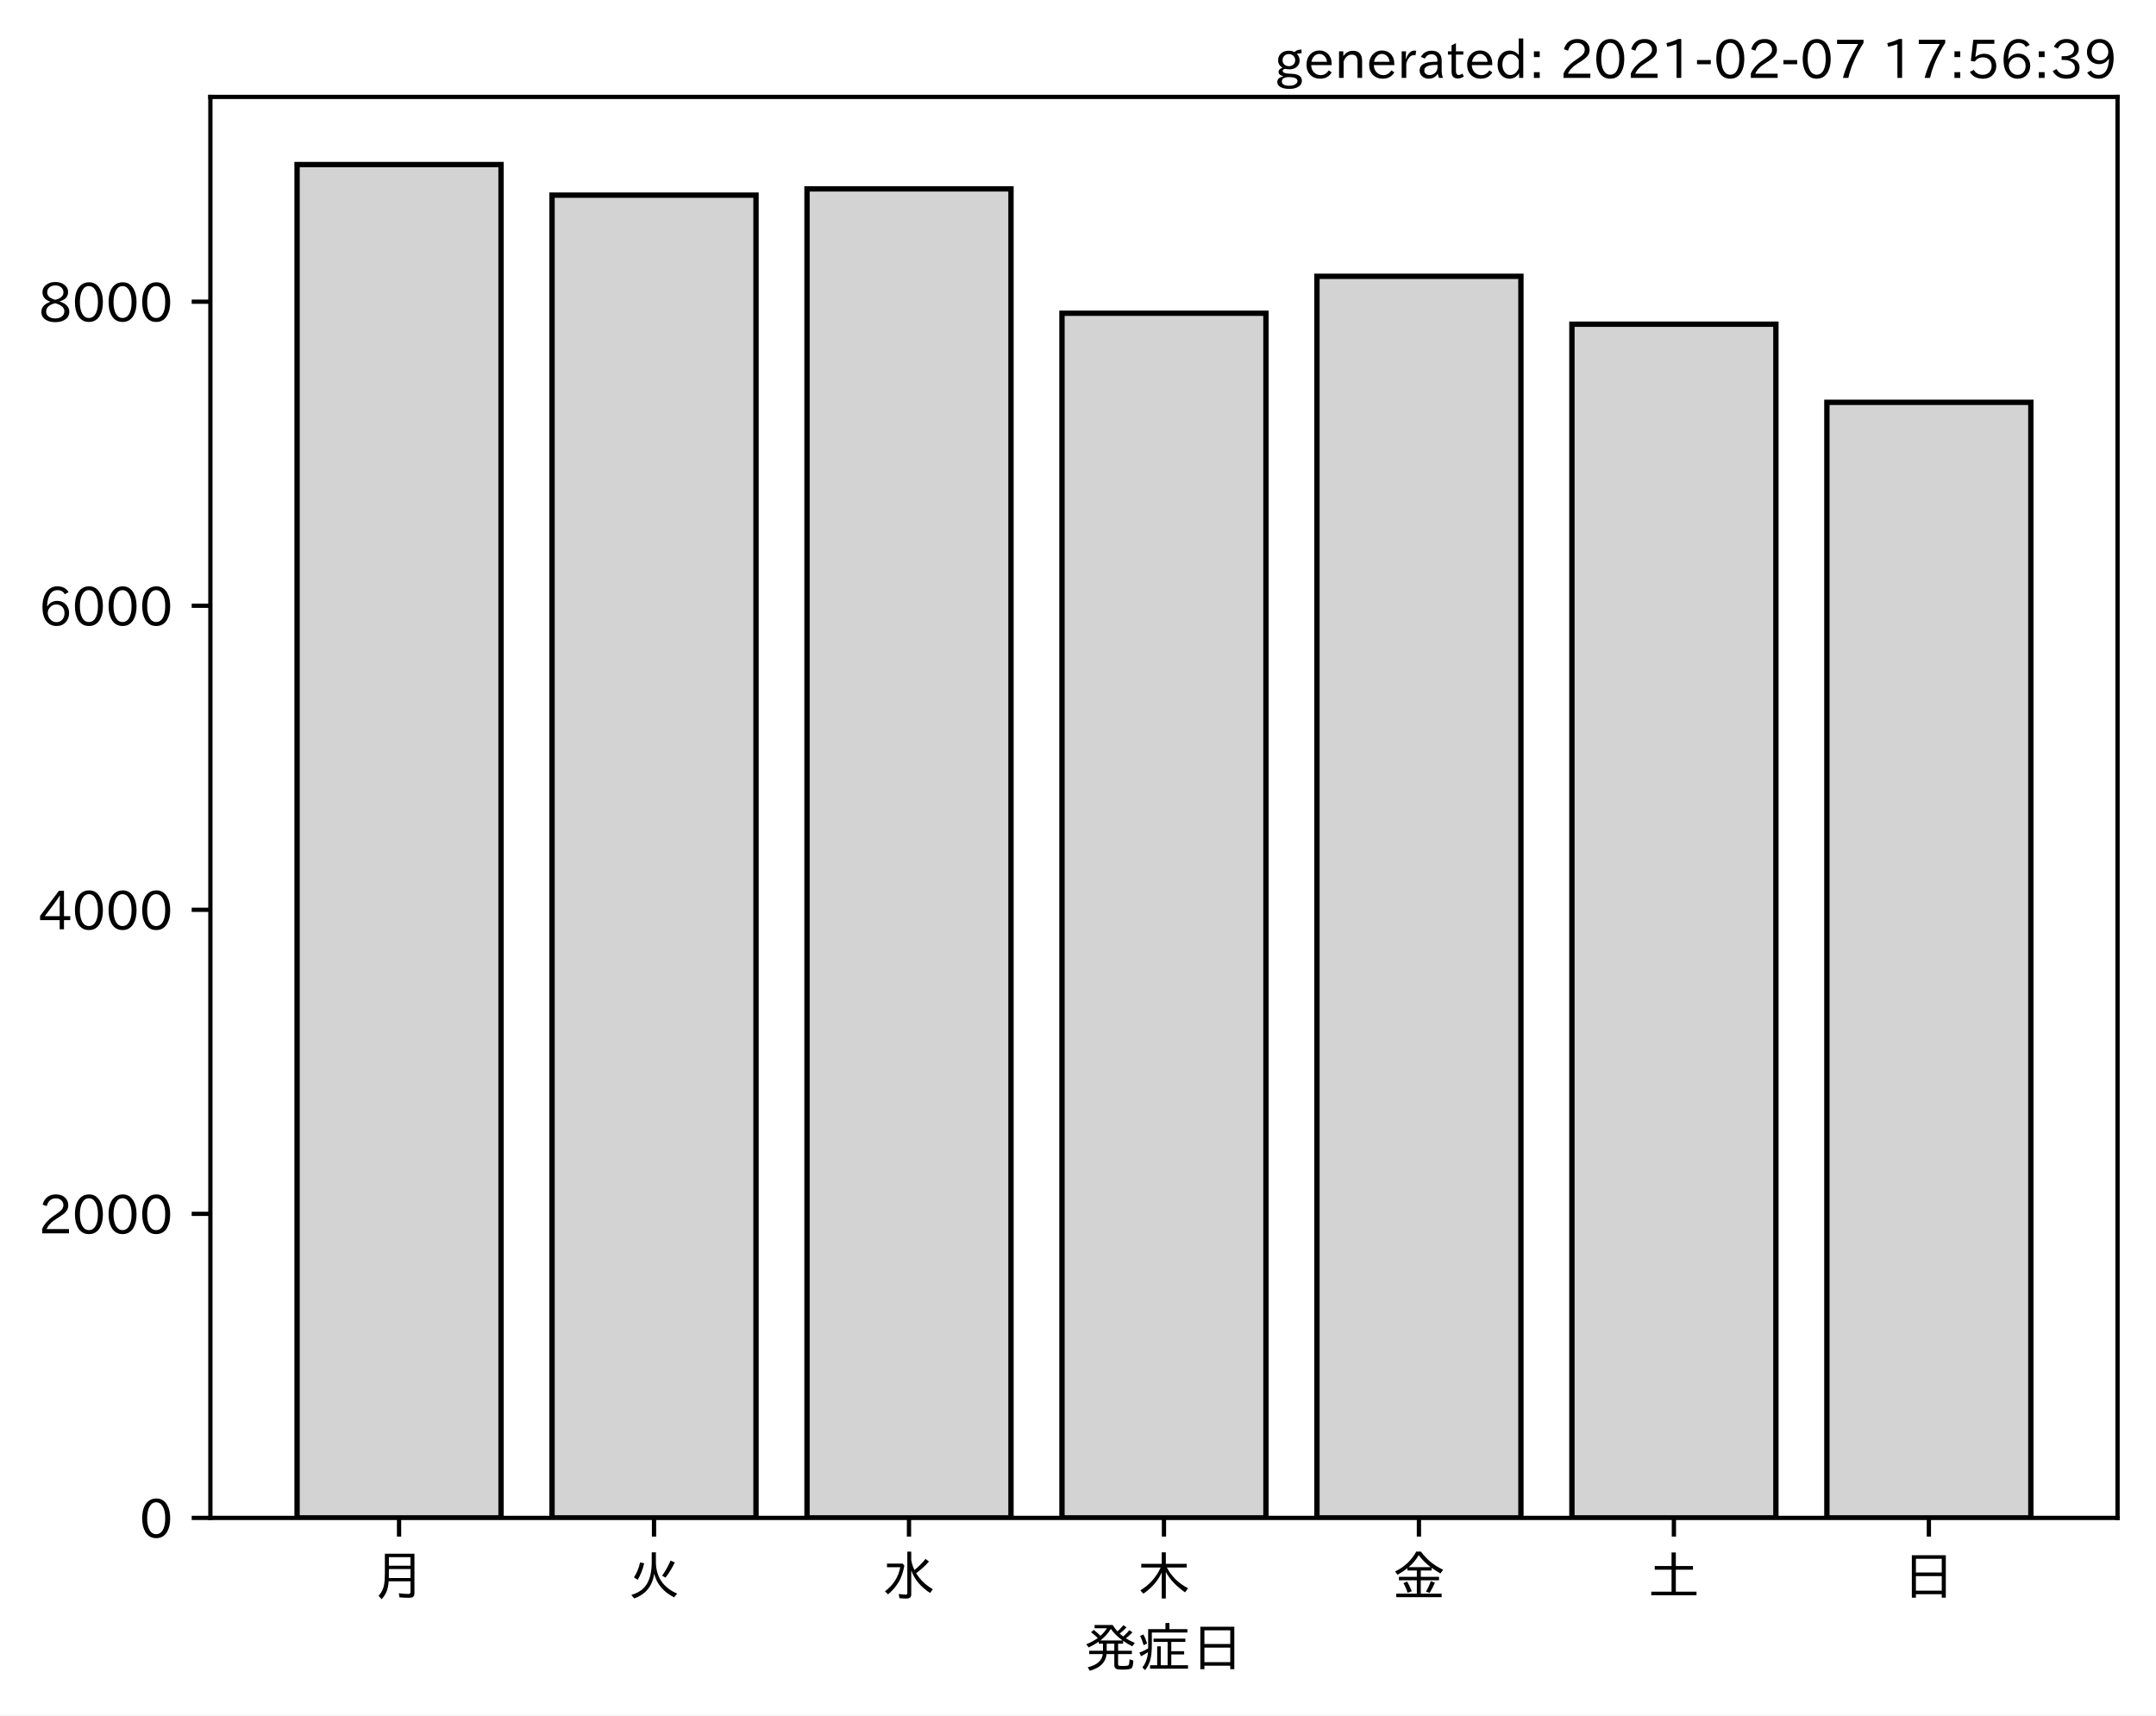
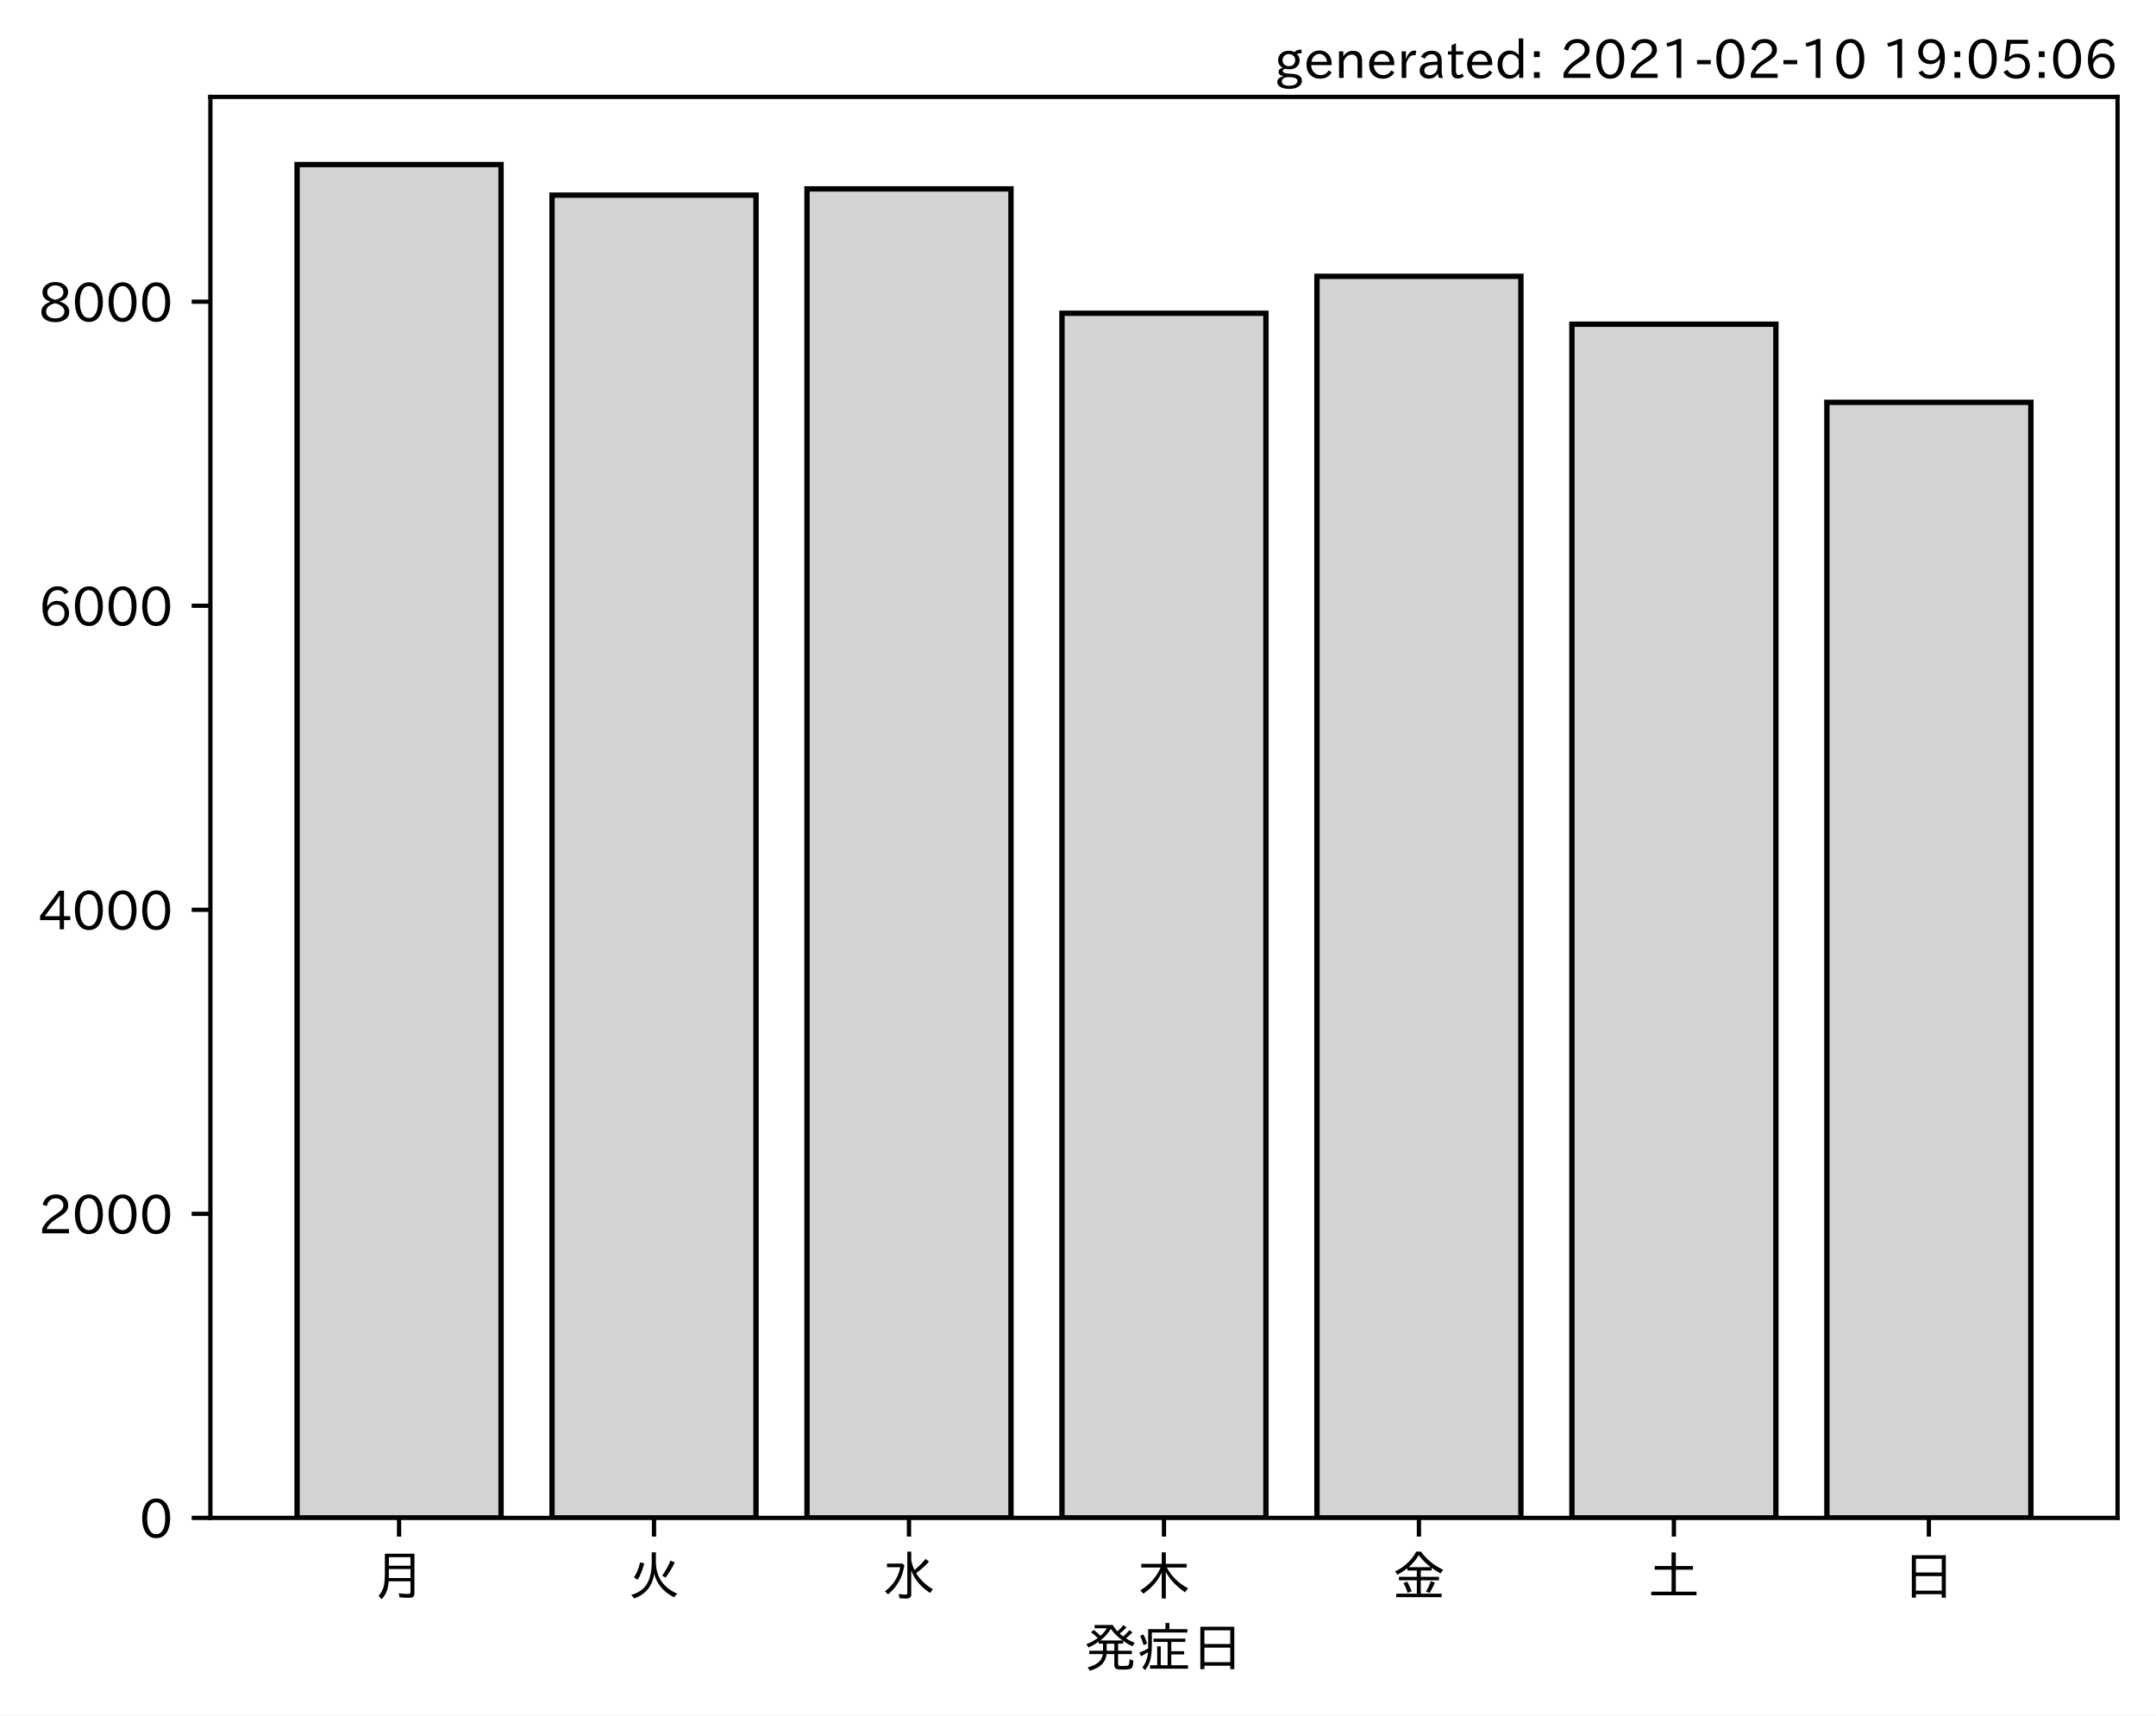
<svg xmlns="http://www.w3.org/2000/svg" xmlns:xlink="http://www.w3.org/1999/xlink" height="321.24pt" version="1.1" viewBox="0 0 403.714 321.24" width="403.714pt">
  <defs>
    <style type="text/css">*{stroke-linecap:butt;stroke-linejoin:round;}</style>
  </defs>
  <g id="figure_1">
    <g id="patch_1">
      <path d="M 0 321.24  L 403.714 321.24  L 403.714 0  L 0 0  z " style="fill:#ffffff;" />
    </g>
    <g id="axes_1">
      <g id="patch_2">
        <path d="M 39.394 284.259  L 396.514 284.259  L 396.514 18.147  L 39.394 18.147  z " style="fill:#ffffff;" />
      </g>
      <g id="patch_3">
-         <path clip-path="url(#pd5c11266d4)" d="M 55.626 284.259  L 93.821 284.259  L 93.821 30.819  L 55.626 30.819  z " style="fill:#d3d3d3;stroke:#000000;stroke-linejoin:miter;" />
+         <path clip-path="url(#p0124c18f57)" d="M 55.626 284.259  L 93.821 284.259  L 93.821 30.819  L 55.626 30.819  z " style="fill:#d3d3d3;stroke:#000000;stroke-linejoin:miter;" />
      </g>
      <g id="patch_4">
-         <path clip-path="url(#pd5c11266d4)" d="M 103.37 284.259  L 141.564 284.259  L 141.564 36.541  L 103.37 36.541  z " style="fill:#d3d3d3;stroke:#000000;stroke-linejoin:miter;" />
+         <path clip-path="url(#p0124c18f57)" d="M 103.37 284.259  L 141.564 284.259  L 141.564 36.541  L 103.37 36.541  z " style="fill:#d3d3d3;stroke:#000000;stroke-linejoin:miter;" />
      </g>
      <g id="patch_5">
-         <path clip-path="url(#pd5c11266d4)" d="M 151.113 284.259  L 189.308 284.259  L 189.308 35.374  L 151.113 35.374  z " style="fill:#d3d3d3;stroke:#000000;stroke-linejoin:miter;" />
+         <path clip-path="url(#p0124c18f57)" d="M 151.113 284.259  L 189.308 284.259  L 189.308 35.374  L 151.113 35.374  z " style="fill:#d3d3d3;stroke:#000000;stroke-linejoin:miter;" />
      </g>
      <g id="patch_6">
-         <path clip-path="url(#pd5c11266d4)" d="M 198.856 284.259  L 237.051 284.259  L 237.051 58.662  L 198.856 58.662  z " style="fill:#d3d3d3;stroke:#000000;stroke-linejoin:miter;" />
+         <path clip-path="url(#p0124c18f57)" d="M 198.856 284.259  L 237.051 284.259  L 237.051 58.662  L 198.856 58.662  z " style="fill:#d3d3d3;stroke:#000000;stroke-linejoin:miter;" />
      </g>
      <g id="patch_7">
-         <path clip-path="url(#pd5c11266d4)" d="M 246.6 284.259  L 284.794 284.259  L 284.794 51.744  L 246.6 51.744  z " style="fill:#d3d3d3;stroke:#000000;stroke-linejoin:miter;" />
+         <path clip-path="url(#p0124c18f57)" d="M 246.6 284.259  L 284.794 284.259  L 284.794 51.744  L 246.6 51.744  z " style="fill:#d3d3d3;stroke:#000000;stroke-linejoin:miter;" />
      </g>
      <g id="patch_8">
-         <path clip-path="url(#pd5c11266d4)" d="M 294.343 284.259  L 332.538 284.259  L 332.538 60.712  L 294.343 60.712  z " style="fill:#d3d3d3;stroke:#000000;stroke-linejoin:miter;" />
+         <path clip-path="url(#p0124c18f57)" d="M 294.343 284.259  L 332.538 284.259  L 332.538 60.712  L 294.343 60.712  z " style="fill:#d3d3d3;stroke:#000000;stroke-linejoin:miter;" />
      </g>
      <g id="patch_9">
-         <path clip-path="url(#pd5c11266d4)" d="M 342.086 284.259  L 380.281 284.259  L 380.281 75.346  L 342.086 75.346  z " style="fill:#d3d3d3;stroke:#000000;stroke-linejoin:miter;" />
+         <path clip-path="url(#p0124c18f57)" d="M 342.086 284.259  L 380.281 284.259  L 380.281 75.346  L 342.086 75.346  z " style="fill:#d3d3d3;stroke:#000000;stroke-linejoin:miter;" />
      </g>
      <g id="matplotlib.axis_1">
        <g id="xtick_1">
          <g id="line2d_1">
            <defs>
-               <path d="M 0 0  L 0 3.5  " id="m605c8ae1e7" style="stroke:#000000;stroke-width:0.8;" />
+               <path d="M 0 0  L 0 3.5  " id="ma872d6e6bb" style="stroke:#000000;stroke-width:0.8;" />
            </defs>
            <g>
-               <use style="stroke:#000000;stroke-width:0.8;" x="74.724" xlink:href="#m605c8ae1e7" y="284.259" />
+               <use style="stroke:#000000;stroke-width:0.8;" x="74.724" xlink:href="#ma872d6e6bb" y="284.259" />
            </g>
          </g>
          <g id="text_1">
            <g transform="translate(69.7238 298.7493)scale(0.1 -0.1)">
              <defs>
                <path d="M 78.812 77.875  L 78.812 4  Q 78.812 -1.219 76.078 -3.172  Q 73.969 -4.688 68.797 -4.688  Q 60.844 -4.688 50.828 -3.859  L 49.516 3.812  Q 58.594 2.484 67.094 2.484  Q 70.359 2.484 71.047 4.109  Q 71.391 4.891 71.391 6.844  L 71.391 26.125  L 30.516 26.125  Q 29.781 14.938 26.812 7.422  Q 24.031 0.094 17.438 -7.375  L 11.625 -0.984  Q 19.672 7.422 21.922 19.438  Q 23.438 27.688 23.438 41.406  L 23.438 77.875  z M 30.953 71.391  L 30.953 55.328  L 71.391 55.328  L 71.391 71.391  z M 30.953 49.125  L 30.953 39.938  Q 30.953 35.75 30.859 33.547  L 30.859 32.328  L 71.391 32.328  L 71.391 49.125  z " id="IPAexGothic-26376" />
              </defs>
              <use xlink:href="#IPAexGothic-26376" />
            </g>
          </g>
        </g>
        <g id="xtick_2">
          <g id="line2d_2">
            <g>
-               <use style="stroke:#000000;stroke-width:0.8;" x="122.467" xlink:href="#m605c8ae1e7" y="284.259" />
+               <use style="stroke:#000000;stroke-width:0.8;" x="122.467" xlink:href="#ma872d6e6bb" y="284.259" />
            </g>
          </g>
          <g id="text_2">
            <g transform="translate(117.4671 298.7493)scale(0.1 -0.1)">
              <defs>
                <path d="M 53.516 80.422  L 53.516 63.188  Q 53.516 20.359 93.406 3.078  L 87.5 -3.812  Q 57.672 11.328 50.297 40.375  Q 45.359 5.672 12.797 -5.906  L 7.422 0.688  Q 28.859 6.844 37.406 22.609  Q 45.703 37.844 45.703 62.016  L 45.703 80.422  z M 12.406 33.5  Q 20.703 46.141 23.828 61.531  L 31.641 59.906  Q 27 41.312 19.438 29  z M 65.141 36.625  Q 74.656 50.047 80.906 64.984  L 88.922 61.531  Q 81.109 45.406 71.531 33.109  z " id="IPAexGothic-28779" />
              </defs>
              <use xlink:href="#IPAexGothic-28779" />
            </g>
          </g>
        </g>
        <g id="xtick_3">
          <g id="line2d_3">
            <g>
-               <use style="stroke:#000000;stroke-width:0.8;" x="170.21" xlink:href="#m605c8ae1e7" y="284.259" />
+               <use style="stroke:#000000;stroke-width:0.8;" x="170.21" xlink:href="#ma872d6e6bb" y="284.259" />
            </g>
          </g>
          <g id="text_3">
            <g transform="translate(165.2104 298.7493)scale(0.1 -0.1)">
              <defs>
                <path d="M 54.203 65.922  Q 56.156 55.562 60.203 47.312  Q 71.578 56.453 81 68.109  L 87.406 63.188  Q 77.25 51.516 63.375 41.406  Q 75 22.609 94.672 11.375  L 89.5 4.297  Q 62.75 21.781 54.203 46.781  L 54.203 0.984  Q 54.203 -6.109 44.875 -6.109  Q 38.812 -6.109 32.172 -5.422  L 30.766 2.391  Q 38.422 1.219 44 1.219  Q 46.875 1.219 46.875 4.109  L 46.875 81.688  L 54.203 81.688  z M 8.797 59.281  L 38.094 59.281  L 41.359 55.766  Q 38.672 41.219 34.078 31.297  Q 26.656 15.375 10.891 1.703  L 4.984 7.422  Q 28.266 24.656 33.688 52.594  L 8.797 52.594  z " id="IPAexGothic-27700" />
              </defs>
              <use xlink:href="#IPAexGothic-27700" />
            </g>
          </g>
        </g>
        <g id="xtick_4">
          <g id="line2d_4">
            <g>
-               <use style="stroke:#000000;stroke-width:0.8;" x="217.954" xlink:href="#m605c8ae1e7" y="284.259" />
+               <use style="stroke:#000000;stroke-width:0.8;" x="217.954" xlink:href="#ma872d6e6bb" y="284.259" />
            </g>
          </g>
          <g id="text_4">
            <g transform="translate(212.9538 298.7493)scale(0.1 -0.1)">
              <defs>
                <path d="M 55.422 52  Q 68.5 27 95.125 13.094  L 89.5 5.516  Q 64.594 22.797 53.516 43.703  L 53.516 -6  L 45.797 -6  L 45.797 42.672  Q 35.5 19.578 11.422 2.984  L 5.812 9.281  Q 31.453 24.75 43.797 52  L 7.516 52  L 7.516 58.891  L 45.797 58.891  L 45.797 80.469  L 53.516 80.469  L 53.516 58.891  L 92.531 58.891  L 92.531 52  z " id="IPAexGothic-26408" />
              </defs>
              <use xlink:href="#IPAexGothic-26408" />
            </g>
          </g>
        </g>
        <g id="xtick_5">
          <g id="line2d_5">
            <g>
-               <use style="stroke:#000000;stroke-width:0.8;" x="265.697" xlink:href="#m605c8ae1e7" y="284.259" />
+               <use style="stroke:#000000;stroke-width:0.8;" x="265.697" xlink:href="#ma872d6e6bb" y="284.259" />
            </g>
          </g>
          <g id="text_5">
            <g transform="translate(260.6971 298.7493)scale(0.1 -0.1)">
              <defs>
                <path d="M 53.469 46.391  L 53.469 34.516  L 87.547 34.516  L 87.547 28.125  L 53.469 28.125  L 53.469 2.984  L 92.531 2.984  L 92.531 -3.516  L 7.516 -3.516  L 7.516 2.984  L 46.047 2.984  L 46.047 28.125  L 12.547 28.125  L 12.547 34.516  L 46.047 34.516  L 46.047 46.391  L 28.422 46.391  L 28.422 50.688  Q 19.734 43.891 9.906 38.531  L 5.219 44.578  Q 31.344 56.984 45.016 81.781  L 53.766 81.781  Q 70.359 59.234 95.453 47.797  L 90.234 40.828  Q 81.547 45.844 73.641 51.469  L 73.641 46.391  z M 72.016 52.688  Q 59.078 62.406 49.562 75.094  Q 42.828 63.141 30.812 52.688  z M 28.719 4.688  Q 26.078 13.719 21 22.797  L 27.875 25.688  Q 31.938 19.188 36.531 7.516  z M 63.188 6.891  Q 68.797 16.406 72.219 26.516  L 79.891 23.578  Q 75.922 14.156 70.125 4.5  z " id="IPAexGothic-37329" />
              </defs>
              <use xlink:href="#IPAexGothic-37329" />
            </g>
          </g>
        </g>
        <g id="xtick_6">
          <g id="line2d_6">
            <g>
-               <use style="stroke:#000000;stroke-width:0.8;" x="313.44" xlink:href="#m605c8ae1e7" y="284.259" />
+               <use style="stroke:#000000;stroke-width:0.8;" x="313.44" xlink:href="#ma872d6e6bb" y="284.259" />
            </g>
          </g>
          <g id="text_6">
            <g transform="translate(308.4404 298.7493)scale(0.1 -0.1)">
              <defs>
                <path d="M 45.609 54.781  L 45.609 80.172  L 53.609 80.172  L 53.609 54.781  L 85.688 54.781  L 85.688 47.906  L 53.609 47.906  L 53.609 6.781  L 92.328 6.781  L 92.328 0  L 7.625 0  L 7.625 6.781  L 45.609 6.781  L 45.609 47.906  L 14.109 47.906  L 14.109 54.781  z " id="IPAexGothic-22303" />
              </defs>
              <use xlink:href="#IPAexGothic-22303" />
            </g>
          </g>
        </g>
        <g id="xtick_7">
          <g id="line2d_7">
            <g>
-               <use style="stroke:#000000;stroke-width:0.8;" x="361.184" xlink:href="#m605c8ae1e7" y="284.259" />
+               <use style="stroke:#000000;stroke-width:0.8;" x="361.184" xlink:href="#ma872d6e6bb" y="284.259" />
            </g>
          </g>
          <g id="text_7">
            <g transform="translate(356.1837 298.7493)scale(0.1 -0.1)">
              <defs>
                <path d="M 81.734 75  L 81.734 -4.5  L 74.125 -4.5  L 74.125 2  L 25.734 2  L 25.734 -4.5  L 18.109 -4.5  L 18.109 75  z M 25.734 68.312  L 25.734 42.672  L 74.125 42.672  L 74.125 68.312  z M 25.734 35.891  L 25.734 8.688  L 74.125 8.688  L 74.125 35.891  z " id="IPAexGothic-26085" />
              </defs>
              <use xlink:href="#IPAexGothic-26085" />
            </g>
          </g>
        </g>
        <g id="text_8">
          <g transform="translate(202.9538 312.1399)scale(0.1 -0.1)">
            <defs>
              <path d="M 73.734 56.844  Q 80.609 62.75 85.203 68.609  L 91.109 64.406  Q 84.469 57.812 78.719 53.328  Q 85.938 48.688 95.406 44.625  L 90.625 38.375  Q 81.734 42.781 73.531 48.641  L 73.531 43.312  L 64.109 43.312  L 64.109 29.984  L 89.891 29.984  L 89.891 23.781  L 64.109 23.781  L 64.109 5.609  Q 64.109 2.484 65.719 2.047  Q 67.391 1.469 73.094 1.469  Q 82.125 1.469 83.594 2.984  Q 85.062 4.438 85.5 11.969  Q 85.5 13.484 85.594 14.062  L 92.625 11.578  Q 92.188 0.391 89.703 -2.203  Q 87.062 -5.328 72.609 -5.328  Q 63.812 -5.328 60.938 -4  Q 57.031 -2.344 57.031 3.328  L 57.031 23.781  L 42.578 23.781  Q 40.188 0.531 11.078 -7.422  L 7.281 -0.984  Q 33.25 5.422 35.5 23.781  L 10.016 23.781  L 10.016 29.984  L 35.797 29.984  L 35.797 43.312  L 27.781 43.312  L 27.781 47.016  Q 19.734 41.359 9.078 36.188  L 4.5 42.188  Q 16.312 46.734 25.984 53.812  Q 19.828 60.156 13.484 64.594  L 18.609 69.141  Q 26.516 62.594 31.109 58.016  Q 38.031 64.062 43.172 72.125  L 20.062 72.125  L 20.062 78.219  L 54 78.219  Q 58.203 71.344 62.891 66.312  Q 69.094 71.625 74.031 77.938  L 79.828 73.734  Q 74.172 67.625 67.094 62.203  Q 70.406 59.078 73.734 56.844  z M 57.031 43.312  L 42.781 43.312  L 42.781 29.984  L 57.031 29.984  z M 30.906 49.312  L 72.516 49.312  Q 58.688 59.281 50.594 71  Q 43.219 58.891 30.906 49.312  z " id="IPAexGothic-30330" />
              <path d="M 63.719 2.875  L 95.016 2.875  L 95.016 -3.516  L 23.969 -3.516  L 23.969 2.875  L 37.312 2.875  L 37.312 38.281  L 44 38.281  L 44 2.875  L 56.844 2.875  L 56.844 46.578  L 30.516 46.578  L 30.516 52.781  L 90.047 52.781  L 90.047 46.578  L 63.719 46.578  L 63.719 29.203  L 87.797 29.203  L 87.797 23.094  L 63.719 23.094  z M 60.203 70.516  L 93.891 70.516  L 93.891 64.109  L 27.297 64.109  L 27.297 41.406  Q 27.297 23.141 24.219 12.203  Q 21.391 2.25 14.594 -6.203  L 9.625 -1.172  Q 18.75 10.359 20.125 27.484  Q 15.438 24.125 7.078 19.734  L 4 26.609  Q 12.312 29.594 20.406 34.328  L 20.406 37.891  L 20.406 70.516  L 52.781 70.516  L 52.781 81.984  L 60.203 81.984  z M 12.016 40.375  Q 8.891 50.781 5.422 57.906  L 11.375 60.594  Q 15.234 53.859 18.406 43.703  z " id="IPAexGothic-30151" />
            </defs>
            <use xlink:href="#IPAexGothic-30330" />
            <use x="100" xlink:href="#IPAexGothic-30151" />
            <use x="200" xlink:href="#IPAexGothic-26085" />
          </g>
        </g>
      </g>
      <g id="matplotlib.axis_2">
        <g id="ytick_1">
          <g id="line2d_8">
            <defs>
-               <path d="M 0 0  L -3.5 0  " id="mab53446637" style="stroke:#000000;stroke-width:0.8;" />
+               <path d="M 0 0  L -3.5 0  " id="m0c35cabba2" style="stroke:#000000;stroke-width:0.8;" />
            </defs>
            <g>
-               <use style="stroke:#000000;stroke-width:0.8;" x="39.394" xlink:href="#mab53446637" y="284.259" />
+               <use style="stroke:#000000;stroke-width:0.8;" x="39.394" xlink:href="#m0c35cabba2" y="284.259" />
            </g>
          </g>
          <g id="text_9">
            <g transform="translate(26.09531 288.0039)scale(0.1 -0.1)">
              <defs>
                <path d="M 31.844 73.828  Q 45.016 73.828 52.094 61.625  Q 57.719 51.953 57.719 36.625  Q 57.719 21.438 52.094 11.578  Q 45.125 -0.484 31.5 -0.484  Q 17.922 -0.484 10.938 11.578  Q 5.328 21.438 5.328 36.719  Q 5.328 58.016 15.625 67.719  Q 22.172 73.828 31.844 73.828  z M 31.5 66.656  Q 23.688 66.656 19.188 58.734  Q 14.594 50.734 14.594 36.625  Q 14.594 22.75 19.094 14.797  Q 23.641 6.984 31.5 6.984  Q 40.922 6.984 45.453 18.016  Q 48.438 25.344 48.438 37.109  Q 48.438 50.875 43.844 58.734  Q 39.203 66.656 31.5 66.656  z " id="IPAexGothic-48" />
              </defs>
              <use xlink:href="#IPAexGothic-48" />
            </g>
          </g>
        </g>
        <g id="ytick_2">
          <g id="line2d_9">
            <g>
-               <use style="stroke:#000000;stroke-width:0.8;" x="39.394" xlink:href="#mab53446637" y="227.319" />
+               <use style="stroke:#000000;stroke-width:0.8;" x="39.394" xlink:href="#m0c35cabba2" y="227.319" />
            </g>
          </g>
          <g id="text_10">
            <g transform="translate(7.2 231.0639)scale(0.1 -0.1)">
              <defs>
                <path d="M 57.172 0.984  L 6.984 0.984  L 6.984 9.281  Q 12.891 23.047 29.594 34.422  L 32.375 36.281  Q 40.922 42.141 43.609 45.406  Q 46.688 49.266 46.688 53.812  Q 46.688 58.938 43.062 62.547  Q 39.062 66.547 32.562 66.547  Q 19.531 66.547 15.484 52  L 7.766 54.781  Q 13.328 73.828 33.062 73.828  Q 43.844 73.828 50.25 67.438  Q 55.859 61.672 55.859 53.516  Q 55.859 47.469 52.25 42.531  Q 48.922 37.75 36.969 30.281  L 34.859 29  Q 19.625 19.578 15.281 8.891  L 57.172 8.891  z " id="IPAexGothic-50" />
              </defs>
              <use xlink:href="#IPAexGothic-50" />
              <use x="62.988" xlink:href="#IPAexGothic-48" />
              <use x="125.977" xlink:href="#IPAexGothic-48" />
              <use x="188.965" xlink:href="#IPAexGothic-48" />
            </g>
          </g>
        </g>
        <g id="ytick_3">
          <g id="line2d_10">
            <g>
-               <use style="stroke:#000000;stroke-width:0.8;" x="39.394" xlink:href="#mab53446637" y="170.379" />
+               <use style="stroke:#000000;stroke-width:0.8;" x="39.394" xlink:href="#m0c35cabba2" y="170.379" />
            </g>
          </g>
          <g id="text_11">
            <g transform="translate(7.2 174.1239)scale(0.1 -0.1)">
              <defs>
                <path d="M 59.578 18.109  L 47.797 18.109  L 47.797 0.984  L 39.797 0.984  L 39.797 18.109  L 3.078 18.109  L 3.078 26.125  L 38.375 73.094  L 47.797 73.094  L 47.797 25.531  L 59.578 25.531  z M 40.281 64.203  L 39.984 64.203  Q 35.594 57.125 31.297 51.312  L 11.859 25.531  L 39.797 25.531  L 39.797 49.125  Q 39.797 54.391 40.281 64.203  z " id="IPAexGothic-52" />
              </defs>
              <use xlink:href="#IPAexGothic-52" />
              <use x="62.988" xlink:href="#IPAexGothic-48" />
              <use x="125.977" xlink:href="#IPAexGothic-48" />
              <use x="188.965" xlink:href="#IPAexGothic-48" />
            </g>
          </g>
        </g>
        <g id="ytick_4">
          <g id="line2d_11">
            <g>
-               <use style="stroke:#000000;stroke-width:0.8;" x="39.394" xlink:href="#mab53446637" y="113.439" />
+               <use style="stroke:#000000;stroke-width:0.8;" x="39.394" xlink:href="#m0c35cabba2" y="113.439" />
            </g>
          </g>
          <g id="text_12">
            <g transform="translate(7.2 117.1839)scale(0.1 -0.1)">
              <defs>
                <path d="M 16.5 36.375  Q 23.578 46.578 34.906 46.578  Q 45.406 46.578 51.812 39.266  Q 57.422 32.906 57.422 23.781  Q 57.422 13.812 51.125 6.781  Q 44.578 -0.484 34.031 -0.484  Q 21.484 -0.484 14.406 9.078  Q 7.516 18.406 7.516 34.812  Q 7.516 53.516 15.828 64.203  Q 23.344 73.828 35.5 73.828  Q 49.859 73.828 56.391 62.891  L 49.219 58.984  Q 45.219 66.656 35.938 66.656  Q 17.484 66.656 16.109 36.375  z M 33.453 39.797  Q 26.312 39.797 21.625 34.469  Q 17.438 29.688 17.438 24.078  Q 17.438 18.062 21.141 13.188  Q 26.125 6.688 33.734 6.688  Q 41.703 6.688 45.953 13.188  Q 48.828 17.625 48.828 23.484  Q 48.828 30.375 45.016 34.812  Q 40.625 39.797 33.453 39.797  z " id="IPAexGothic-54" />
              </defs>
              <use xlink:href="#IPAexGothic-54" />
              <use x="62.988" xlink:href="#IPAexGothic-48" />
              <use x="125.977" xlink:href="#IPAexGothic-48" />
              <use x="188.965" xlink:href="#IPAexGothic-48" />
            </g>
          </g>
        </g>
        <g id="ytick_5">
          <g id="line2d_12">
            <g>
-               <use style="stroke:#000000;stroke-width:0.8;" x="39.394" xlink:href="#mab53446637" y="56.499" />
+               <use style="stroke:#000000;stroke-width:0.8;" x="39.394" xlink:href="#m0c35cabba2" y="56.499" />
            </g>
          </g>
          <g id="text_13">
            <g transform="translate(7.2 60.24388)scale(0.1 -0.1)">
              <defs>
                <path d="M 39.703 37.891  Q 57.812 31.734 57.812 18.703  Q 57.812 8.453 48.438 3.078  Q 41.609 -0.875 31.5 -0.875  Q 21.344 -0.875 14.5 3.078  Q 5.422 8.297 5.422 18.406  Q 5.422 31.062 22.016 37.203  L 22.016 37.5  Q 7.516 42.719 7.516 54.828  Q 7.516 64.062 15.328 69.625  Q 21.969 74.312 31.547 74.312  Q 42.234 74.312 48.922 68.797  Q 55.516 63.578 55.516 55.719  Q 55.516 42.281 39.703 38.188  z M 31.594 41.016  Q 46.828 44.625 46.828 55.125  Q 46.828 61.188 41.797 64.844  Q 37.703 67.922 31.5 67.922  Q 25.094 67.922 20.797 64.5  Q 16.406 60.891 16.406 55.031  Q 16.406 49.219 21.094 45.703  Q 23.344 43.891 26.906 42.531  Q 31 40.875 31.594 41.016  z M 30.906 34.516  Q 14.406 30.172 14.406 19  Q 14.406 12.109 20.516 8.688  Q 25.094 6.109 31.391 6.109  Q 40.234 6.109 45.016 10.891  Q 48.531 14.406 48.531 19.531  Q 48.531 24.906 43.656 28.906  Q 40.766 31.156 36.719 32.812  Q 31.984 34.719 30.906 34.516  z " id="IPAexGothic-56" />
              </defs>
              <use xlink:href="#IPAexGothic-56" />
              <use x="62.988" xlink:href="#IPAexGothic-48" />
              <use x="125.977" xlink:href="#IPAexGothic-48" />
              <use x="188.965" xlink:href="#IPAexGothic-48" />
            </g>
          </g>
        </g>
      </g>
      <g id="patch_10">
        <path d="M 39.394 284.259  L 39.394 18.147  " style="fill:none;stroke:#000000;stroke-linecap:square;stroke-linejoin:miter;stroke-width:0.8;" />
      </g>
      <g id="patch_11">
        <path d="M 396.514 284.259  L 396.514 18.147  " style="fill:none;stroke:#000000;stroke-linecap:square;stroke-linejoin:miter;stroke-width:0.8;" />
      </g>
      <g id="patch_12">
        <path d="M 39.394 284.259  L 396.514 284.259  " style="fill:none;stroke:#000000;stroke-linecap:square;stroke-linejoin:miter;stroke-width:0.8;" />
      </g>
      <g id="patch_13">
        <path d="M 39.394 18.147  L 396.514 18.147  " style="fill:none;stroke:#000000;stroke-linecap:square;stroke-linejoin:miter;stroke-width:0.8;" />
      </g>
    </g>
    <g id="text_14">
      <g transform="translate(238.6184 14.69063)scale(0.1 -0.1)">
        <defs>
          <path d="M 20.797 17.969  Q 15.719 17.531 15.719 14.062  Q 15.719 9.578 27.547 8.984  L 33.297 8.688  Q 51.609 7.766 51.609 -4.594  Q 51.609 -10.938 45.703 -14.984  Q 39.359 -19.578 28.031 -19.578  Q 17.781 -19.578 11.531 -16.062  Q 5.516 -12.641 5.516 -6.688  Q 5.516 1.312 16.797 3.859  L 16.797 4.203  Q 7.906 6.453 7.906 12.156  Q 7.906 17.438 15.531 20.266  Q 7.125 24.609 7.125 34.078  Q 7.125 41.406 12.016 46.297  Q 17.625 51.906 27.156 51.906  Q 33.203 51.906 37.844 49.266  Q 41.406 53.953 50.922 54.109  L 50.922 47.078  Q 44.344 46.922 42.234 45.906  Q 47.406 40.828 47.406 33.891  Q 47.406 27 42.719 22.266  Q 37.5 17.094 28.328 17.094  Q 24.422 17.094 20.797 17.969  z M 27.094 45.609  Q 22.016 45.609 18.703 42.281  Q 15.438 39.016 15.438 34.078  Q 15.438 29.25 18.5 26.312  Q 21.828 23 27.438 23  Q 32.719 23 35.891 26.219  Q 39.109 29.391 39.109 34.422  Q 39.109 39.016 35.891 42.188  Q 32.516 45.609 27.094 45.609  z M 27.391 2.484  Q 14.109 2.484 14.109 -5.719  Q 14.109 -13.672 28.125 -13.672  Q 37.156 -13.672 41.219 -9.469  Q 43.312 -7.516 43.312 -4.891  Q 43.312 2.484 27.391 2.484  z " id="IPAexGothic-103" />
          <path d="M 13.484 24.906  Q 13.922 16.266 18.891 11.281  Q 23.969 6.203 31.203 6.203  Q 40.719 6.203 46.297 15.094  L 51.906 11.375  Q 44.828 -0.484 30.172 -0.484  Q 19.094 -0.484 11.969 6.594  Q 4.781 13.812 4.781 25.641  Q 4.781 38.188 12.312 45.703  Q 19 52.391 29 52.391  Q 38.422 52.391 44.781 46.188  Q 51.906 38.969 51.906 26.906  L 51.906 24.906  z M 43.062 31.203  Q 42.328 37.984 38.281 41.891  Q 34.281 45.906 28.812 45.906  Q 22.469 45.906 17.969 40.484  Q 14.891 36.812 13.969 31.203  z " id="IPAexGothic-101" />
          <path d="M 52 0.984  L 43.406 0.984  L 43.406 31.891  Q 43.406 44.578 32.906 44.578  Q 22.312 44.578 17.391 31.891  L 17.391 0.984  L 8.797 0.984  L 8.797 50.781  L 16.797 50.781  L 16.797 41.797  Q 23.828 51.812 34.719 51.812  Q 52 51.812 52 32.375  z " id="IPAexGothic-110" />
          <path d="M 36.078 51.812  L 34.578 43.266  Q 32.906 43.609 31.594 43.609  Q 25.828 43.609 22.078 38.188  Q 17.391 31.344 17.391 26.172  L 17.391 0.984  L 8.797 0.984  L 8.797 50.781  L 16.891 50.781  L 16.5 35.984  L 16.703 35.984  Q 22.219 52.203 32.766 52.203  Q 34.469 52.203 36.078 51.812  z " id="IPAexGothic-114" />
          <path d="M 49.312 0.984  L 41.75 0.984  Q 39.984 4.734 39.547 8.688  L 39.203 8.688  Q 33.547 -0.391 22.312 -0.391  Q 14.594 -0.391 9.719 4.5  Q 5.422 8.797 5.422 14.984  Q 5.422 30.422 32.031 31.203  L 38.719 31.391  L 38.719 33.984  Q 38.719 39.203 35.75 42.188  Q 32.625 45.312 27.734 45.312  Q 19.344 45.312 15.141 37.156  L 7.719 40.578  Q 14.656 52 27.938 52  Q 37.109 52 42.047 46.875  Q 46.625 42.281 46.625 33.891  L 46.625 15.578  Q 46.625 6.25 49.312 0.984  z M 38.922 25.391  L 33.453 25.297  Q 14.109 24.859 14.109 14.891  Q 14.109 11.375 16.406 9.078  Q 19.234 6.297 23.828 6.297  Q 30.219 6.297 34.906 10.984  Q 38.922 15.141 38.922 21  z " id="IPAexGothic-97" />
          <path d="M 33.203 3.766  Q 27.641 -0.094 21.828 -0.094  Q 10.203 -0.094 10.203 12.984  L 10.203 44.672  L 3.422 44.672  L 3.422 50.781  L 10.203 50.781  L 10.203 61.969  L 18.406 66.062  L 18.406 50.781  L 32.234 50.781  L 32.234 44.672  L 18.406 44.672  L 18.406 14.156  Q 18.406 6.5 23.641 6.5  Q 27.156 6.5 30.328 9.188  z " id="IPAexGothic-116" />
          <path d="M 52.984 0.984  L 45.172 0.984  L 45.172 9.672  Q 38.141 -0.484 27.391 -0.484  Q 18.453 -0.484 12.312 5.812  Q 4.891 13.188 4.891 25.984  Q 4.891 38.531 12.062 45.906  Q 18.266 52.203 27.391 52.203  Q 37.25 52.203 44.484 43.891  L 44.484 74.906  L 52.984 74.906  z M 44.484 20.359  L 44.484 32.766  Q 44.484 37.703 38.375 42.281  Q 34.078 45.406 28.953 45.406  Q 23.188 45.406 19.188 41.406  Q 13.875 36.078 13.875 26.219  Q 13.875 17.328 18.266 11.719  Q 22.516 6.391 28.859 6.391  Q 36.281 6.391 41.5 13.672  Q 44.484 17.719 44.484 20.359  z " id="IPAexGothic-100" />
          <path d="M 21.391 39.984  L 10.5 39.984  L 10.5 50.781  L 21.391 50.781  z M 21.391 0.984  L 10.5 0.984  L 10.5 11.766  L 21.391 11.766  z " id="IPAexGothic-58" />
          <path id="IPAexGothic-32" />
          <path d="M 38.484 0.984  L 29.688 0.984  L 29.688 64.109  Q 21.438 61.281 12.312 59.328  L 10.688 66.109  Q 23.734 69.391 32.906 73.922  L 38.484 73.922  z " id="IPAexGothic-49" />
          <path d="M 30.766 26.609  L 4.984 26.609  L 4.984 34.422  L 30.766 34.422  z " id="IPAexGothic-45" />
-           <path d="M 56.203 66.609  Q 34.969 32.906 27.781 0.984  L 17.672 0.984  Q 24.703 28.656 46.094 64.5  L 6.688 64.5  L 6.688 72.406  L 56.203 72.406  z " id="IPAexGothic-55" />
+           <path d="M 46.625 36.812  Q 39.75 26.812 28.328 26.812  Q 19.578 26.812 13.234 32.125  Q 5.719 38.422 5.719 49.422  Q 5.719 59.578 12.016 66.656  Q 18.453 73.828 29.203 73.828  Q 43.75 73.828 50.641 61.719  Q 55.609 52.781 55.609 38.625  Q 55.609 19.531 47.516 9.188  Q 39.891 -0.484 27.641 -0.484  Q 13.422 -0.484 6.109 10.984  L 13.328 14.891  Q 18.062 6.688 27.391 6.688  Q 45.656 6.688 47.016 36.812  z M 29.5 66.844  Q 22.656 66.844 18.312 61.719  Q 14.406 57.078 14.406 50  Q 14.406 42.828 18.109 38.719  Q 22.406 33.797 29.781 33.797  Q 37.984 33.797 42.625 40.188  Q 45.703 44.484 45.703 49.516  Q 45.703 55.516 42.094 60.359  Q 37.109 66.844 29.5 66.844  z " id="IPAexGothic-57" />
          <path d="M 18.406 40.672  Q 25.531 46.297 33.938 46.297  Q 44 46.297 50.641 39.5  Q 56.844 33.016 56.844 23.391  Q 56.844 14.656 51.516 8.016  Q 44.828 -0.484 31.734 -0.484  Q 14.984 -0.484 7.328 12.25  L 14.656 16.062  Q 20.453 6.781 31.453 6.781  Q 38.531 6.781 43.266 11.188  Q 48.141 15.828 48.141 23.484  Q 48.141 30.719 43.844 35.016  Q 39.359 39.5 32.125 39.5  Q 21.969 39.5 16.75 31.688  L 9.234 32.672  L 13.812 72.406  L 53.219 72.406  L 53.219 64.891  L 20.953 64.891  L 17.719 40.672  z " id="IPAexGothic-53" />
-           <path d="M 37.203 37.797  Q 54.781 34.625 54.781 19.969  Q 54.781 11.188 48.875 5.562  Q 42.328 -0.484 30.375 -0.484  Q 12.453 -0.484 4.5 13.766  L 11.812 17.672  Q 17.328 6.891 30.281 6.891  Q 37.891 6.891 42.094 10.797  Q 46.094 14.5 46.094 20.172  Q 46.094 26.859 40.094 30.906  Q 34.625 34.578 25.688 34.578  L 21.297 34.578  L 21.297 41.703  L 25.875 41.703  Q 34.859 41.703 39.594 45.125  Q 44.672 48.734 44.672 54.828  Q 44.672 61.469 38.969 64.656  Q 35.297 66.844 30.172 66.844  Q 19.344 66.844 14.109 55.906  L 6.781 59.422  Q 14.016 73.828 30.281 73.828  Q 40.578 73.828 46.969 68.656  Q 53.375 63.578 53.375 55.219  Q 53.375 47.312 47.172 42.281  Q 43.172 39.062 37.203 38.188  z " id="IPAexGothic-51" />
-           <path d="M 46.625 36.812  Q 39.75 26.812 28.328 26.812  Q 19.578 26.812 13.234 32.125  Q 5.719 38.422 5.719 49.422  Q 5.719 59.578 12.016 66.656  Q 18.453 73.828 29.203 73.828  Q 43.75 73.828 50.641 61.719  Q 55.609 52.781 55.609 38.625  Q 55.609 19.531 47.516 9.188  Q 39.891 -0.484 27.641 -0.484  Q 13.422 -0.484 6.109 10.984  L 13.328 14.891  Q 18.062 6.688 27.391 6.688  Q 45.656 6.688 47.016 36.812  z M 29.5 66.844  Q 22.656 66.844 18.312 61.719  Q 14.406 57.078 14.406 50  Q 14.406 42.828 18.109 38.719  Q 22.406 33.797 29.781 33.797  Q 37.984 33.797 42.625 40.188  Q 45.703 44.484 45.703 49.516  Q 45.703 55.516 42.094 60.359  Q 37.109 66.844 29.5 66.844  z " id="IPAexGothic-57" />
        </defs>
        <use xlink:href="#IPAexGothic-103" />
        <use x="55.518" xlink:href="#IPAexGothic-101" />
        <use x="112.402" xlink:href="#IPAexGothic-110" />
        <use x="172.803" xlink:href="#IPAexGothic-101" />
        <use x="229.688" xlink:href="#IPAexGothic-114" />
        <use x="266.699" xlink:href="#IPAexGothic-97" />
        <use x="321.68" xlink:href="#IPAexGothic-116" />
        <use x="356.299" xlink:href="#IPAexGothic-101" />
        <use x="413.184" xlink:href="#IPAexGothic-100" />
        <use x="475.586" xlink:href="#IPAexGothic-58" />
        <use x="507.568" xlink:href="#IPAexGothic-32" />
        <use x="534.57" xlink:href="#IPAexGothic-50" />
        <use x="597.559" xlink:href="#IPAexGothic-48" />
        <use x="660.547" xlink:href="#IPAexGothic-50" />
        <use x="723.535" xlink:href="#IPAexGothic-49" />
        <use x="786.523" xlink:href="#IPAexGothic-45" />
        <use x="822.314" xlink:href="#IPAexGothic-48" />
        <use x="885.303" xlink:href="#IPAexGothic-50" />
        <use x="948.291" xlink:href="#IPAexGothic-45" />
-         <use x="984.082" xlink:href="#IPAexGothic-48" />
-         <use x="1047.07" xlink:href="#IPAexGothic-55" />
+         <use x="984.082" xlink:href="#IPAexGothic-49" />
+         <use x="1047.07" xlink:href="#IPAexGothic-48" />
        <use x="1110.059" xlink:href="#IPAexGothic-32" />
        <use x="1137.061" xlink:href="#IPAexGothic-49" />
-         <use x="1200.049" xlink:href="#IPAexGothic-55" />
+         <use x="1200.049" xlink:href="#IPAexGothic-57" />
        <use x="1263.037" xlink:href="#IPAexGothic-58" />
-         <use x="1295.02" xlink:href="#IPAexGothic-53" />
-         <use x="1358.008" xlink:href="#IPAexGothic-54" />
+         <use x="1295.02" xlink:href="#IPAexGothic-48" />
+         <use x="1358.008" xlink:href="#IPAexGothic-53" />
        <use x="1420.996" xlink:href="#IPAexGothic-58" />
-         <use x="1452.979" xlink:href="#IPAexGothic-51" />
-         <use x="1515.967" xlink:href="#IPAexGothic-57" />
+         <use x="1452.979" xlink:href="#IPAexGothic-48" />
+         <use x="1515.967" xlink:href="#IPAexGothic-54" />
      </g>
    </g>
  </g>
  <defs>
-     <clipPath id="pd5c11266d4">
+     <clipPath id="p0124c18f57">
      <rect height="266.112" width="357.12" x="39.394" y="18.147" />
    </clipPath>
  </defs>
</svg>
